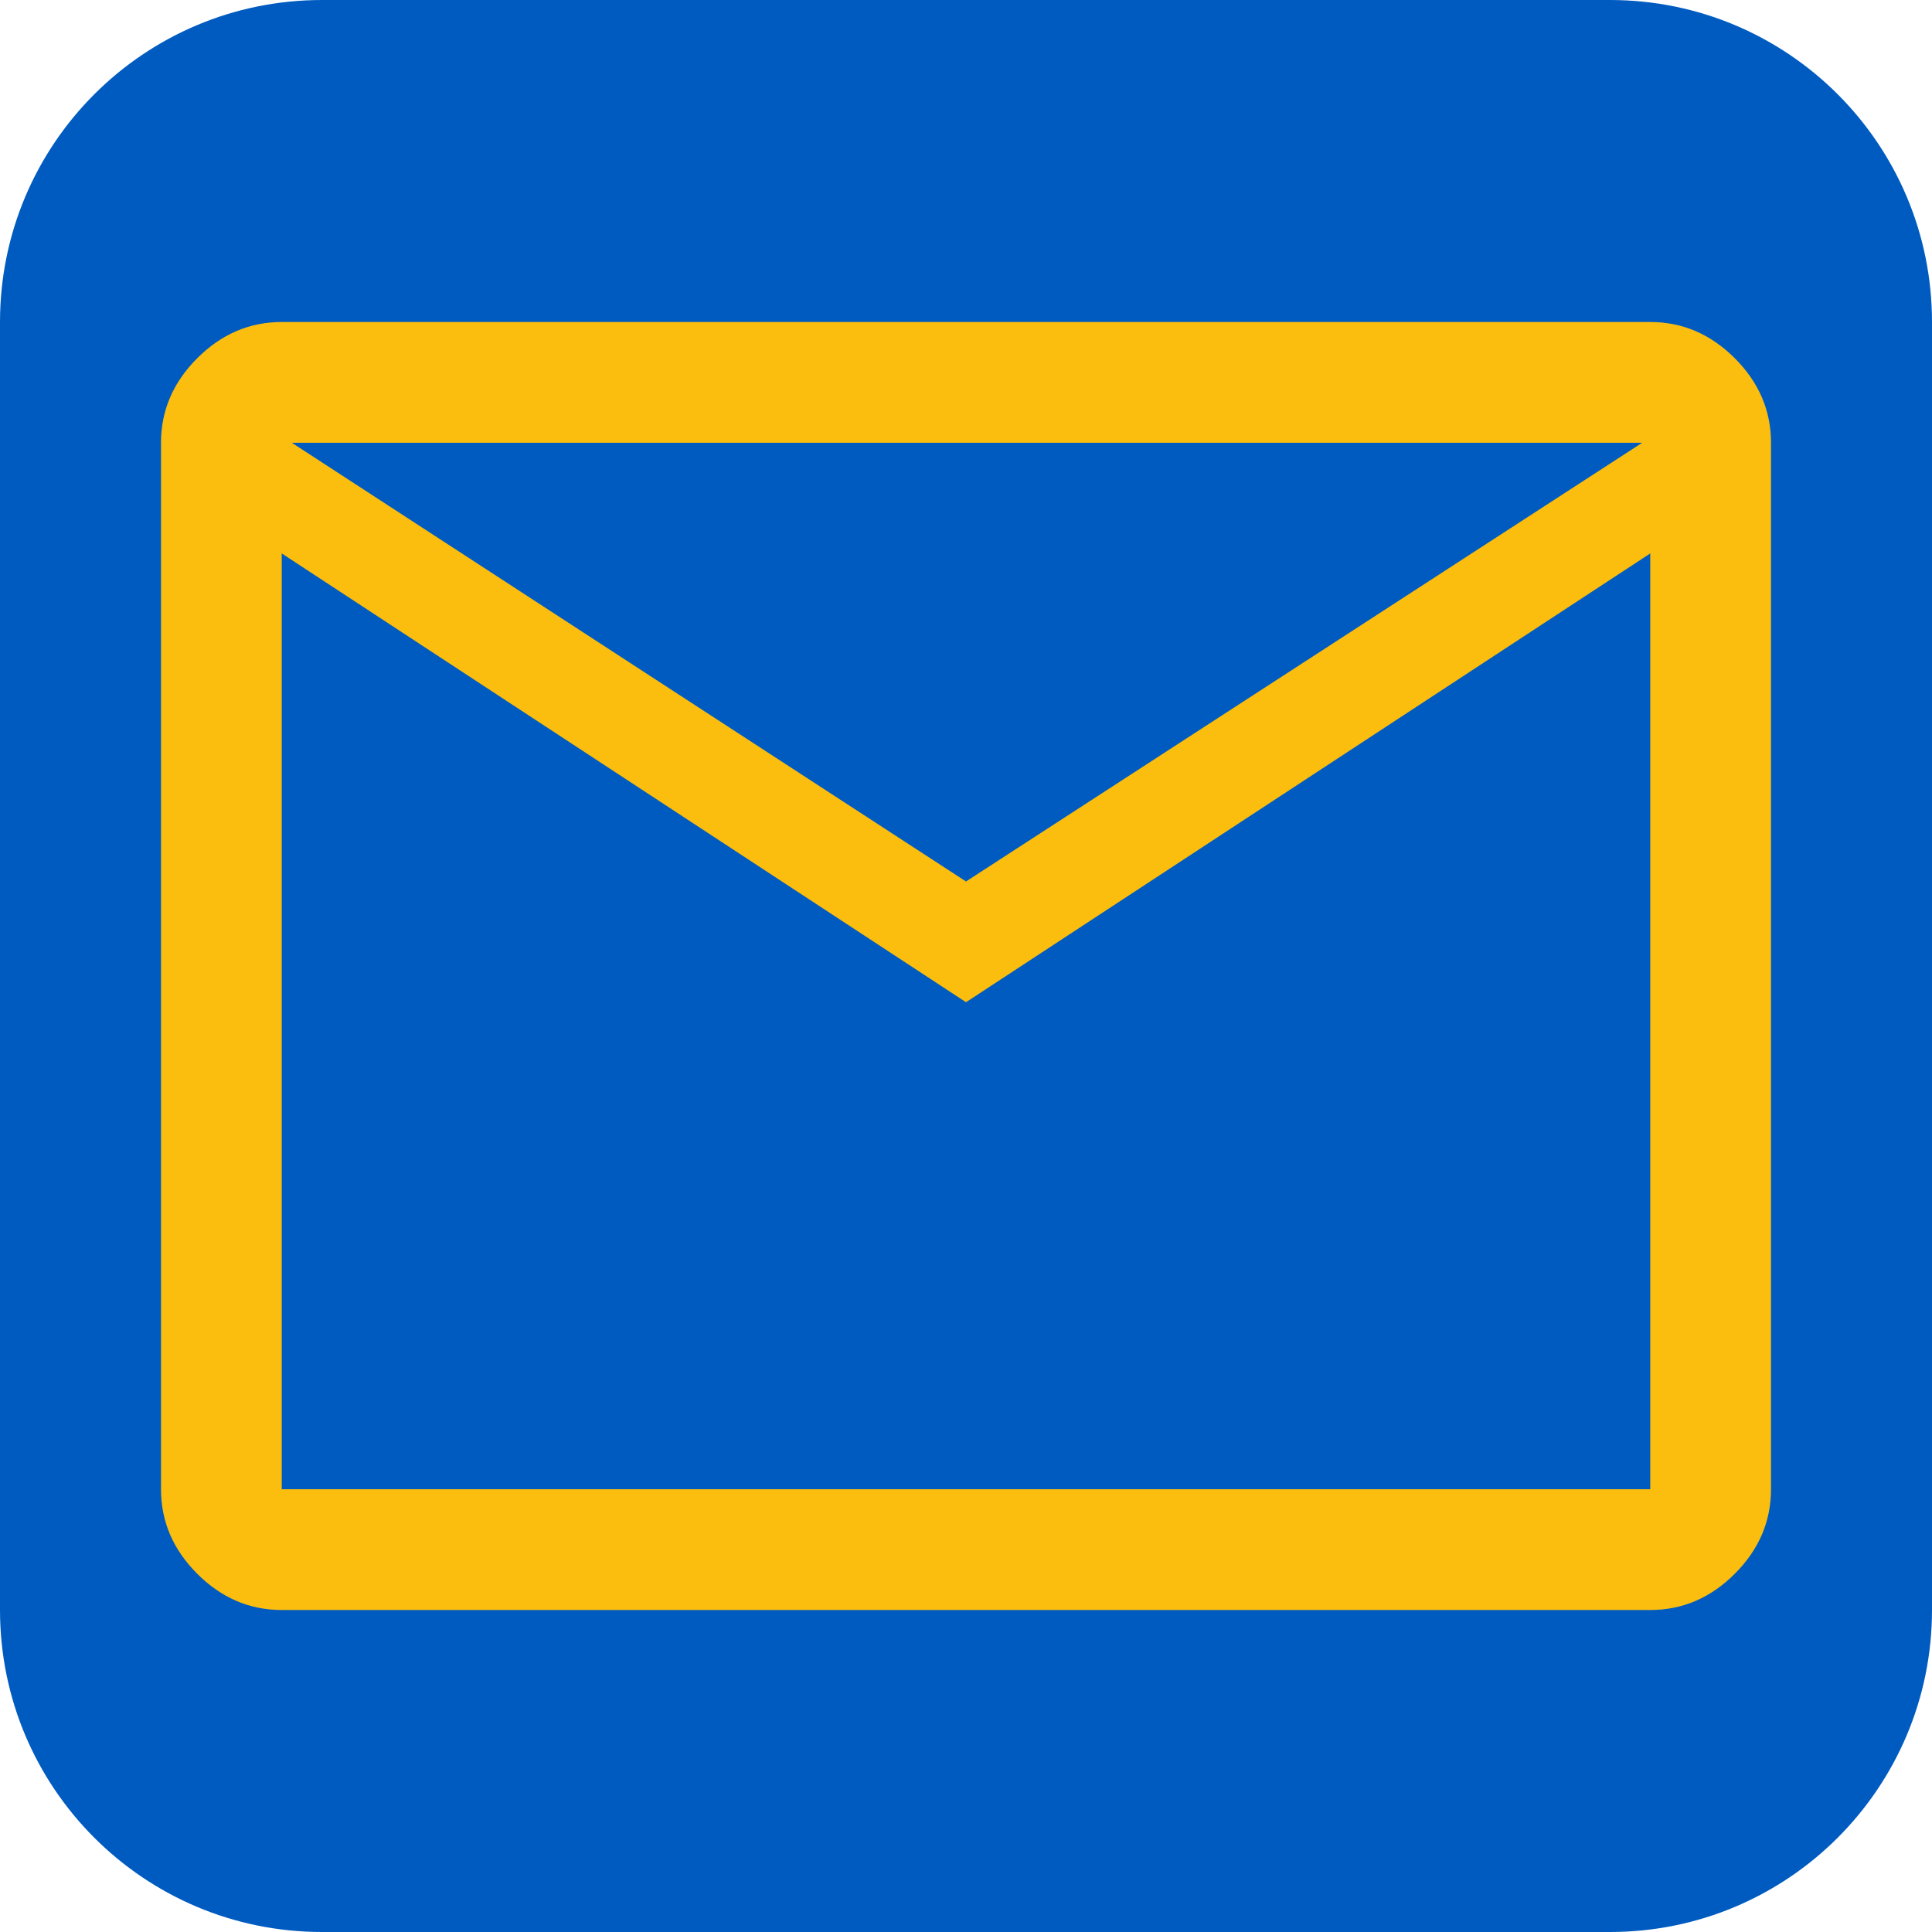
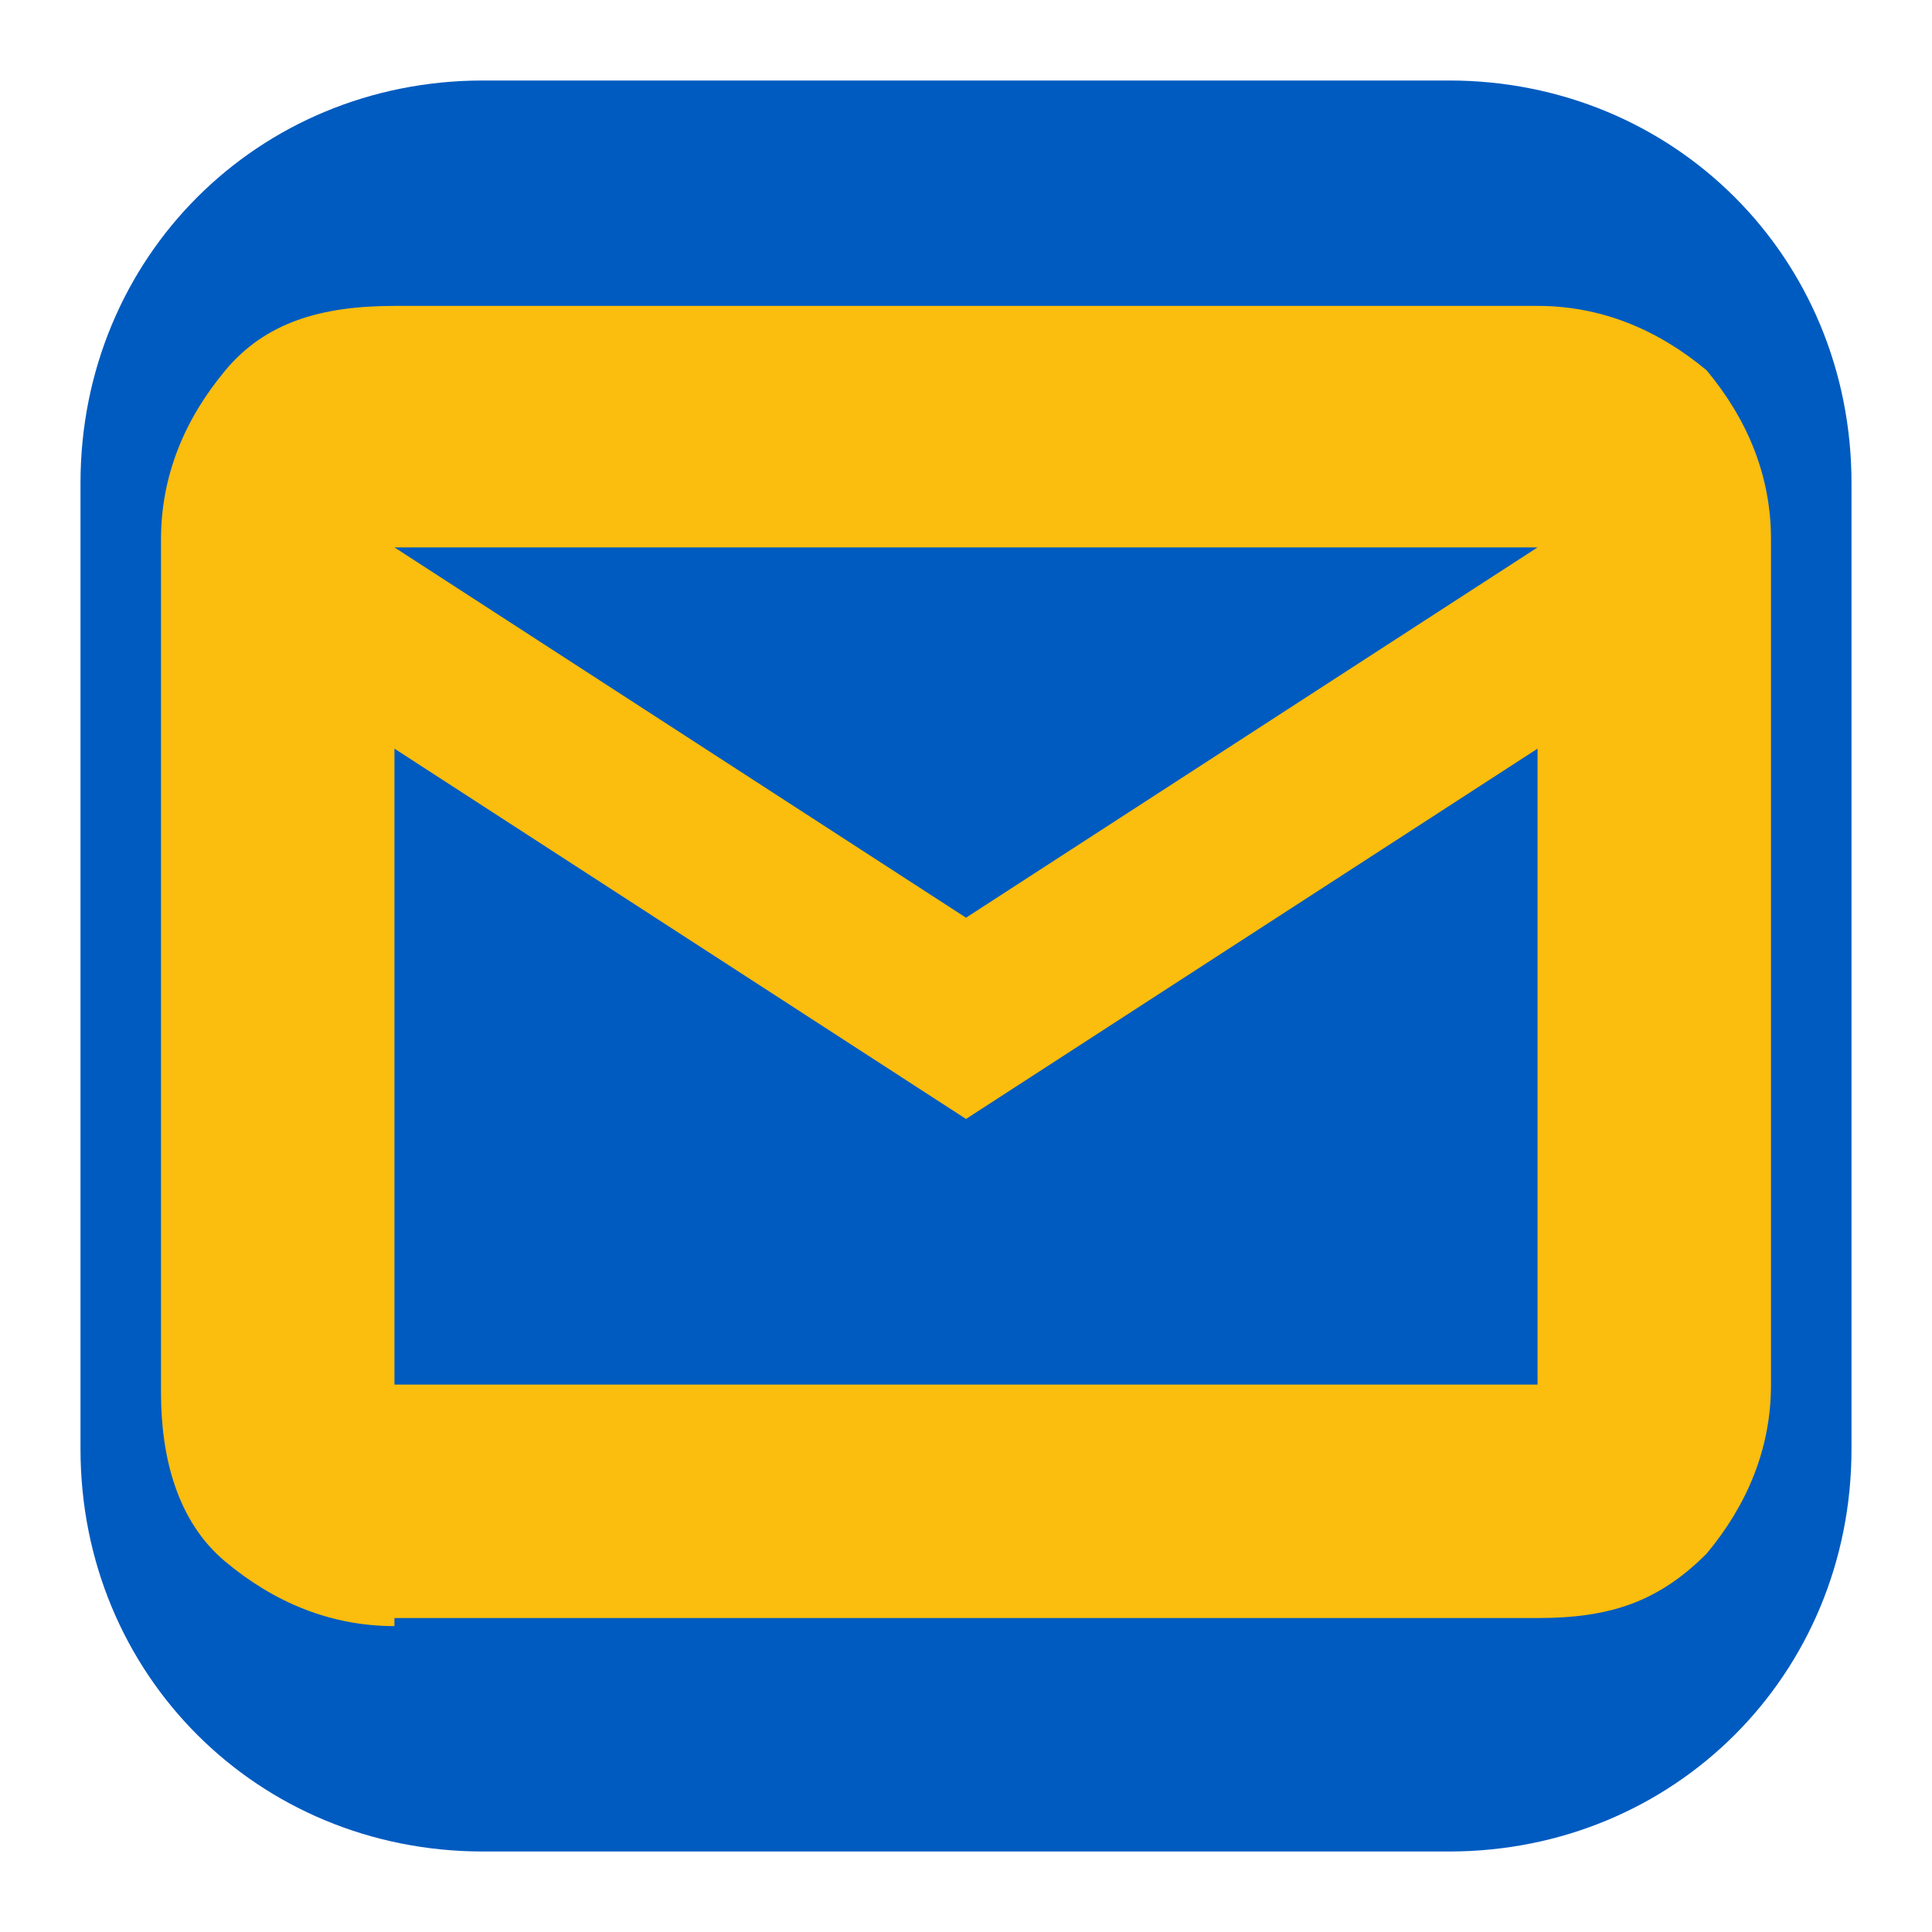
- <svg xmlns="http://www.w3.org/2000/svg" xml:space="preserve" id="Layer_1" x="0" y="0" style="enable-background:new 0 0 48 48" version="1.1" viewBox="0 0 48 48">
-   <path d="M40 48H8c-4.42 0-8-3.58-8-8V8c0-4.42 3.58-8 8-8h32c4.42 0 8 3.58 8 8v32c0 4.42-3.58 8-8 8z" style="fill:#005bc0" />
-   <path d="M7 40c-.8 0-1.5-.3-2.1-.9-.6-.6-.9-1.3-.9-2.1V11c0-.8.3-1.5.9-2.1C5.5 8.3 6.2 8 7 8h34c.8 0 1.5.3 2.1.9.6.6.9 1.3.9 2.1v26c0 .8-.3 1.5-.9 2.1-.6.6-1.3.9-2.1.9H7zm17-15.1L7 13.75V37h34V13.75L24 24.9zm0-3L40.8 11H7.25L24 21.9zM7 13.75V11v26-23.25z" style="fill:#fbbd0e" />
+ <svg xmlns="http://www.w3.org/2000/svg" xml:space="preserve" id="Layer_1" x="0" y="0" style="enable-background:new 0 0 24 24" version="1.1" viewBox="0 0 24 24">
+   <path d="M18 23H6c-2.8 0-5-2.2-5-5V6c0-2.8 2.2-5 5-5h12c2.8 0 5 2.2 5 5v12c0 2.8-2.2 5-5 5z" style="fill:#005bc0" />
+   <path d="M4.9 20.2c-.8 0-1.5-.3-2.1-.8S2 18.1 2 17.3V6.7c0-.8.3-1.5.8-2.1s1.2-.8 2.1-.8h14.2c.8 0 1.5.3 2.1.8.5.6.8 1.3.8 2.1v10.5c0 .8-.3 1.5-.8 2.1-.6.6-1.2.8-2.1.8H4.9zm7.1-6.3L4.9 9.3v7.9h14.2V9.3L12 13.9zm0-2.5 7.1-4.6H4.9l7.1 4.6zM4.9 9.3V6.7v10.5-7.9z" style="fill:#fbbd0e" />
</svg>
